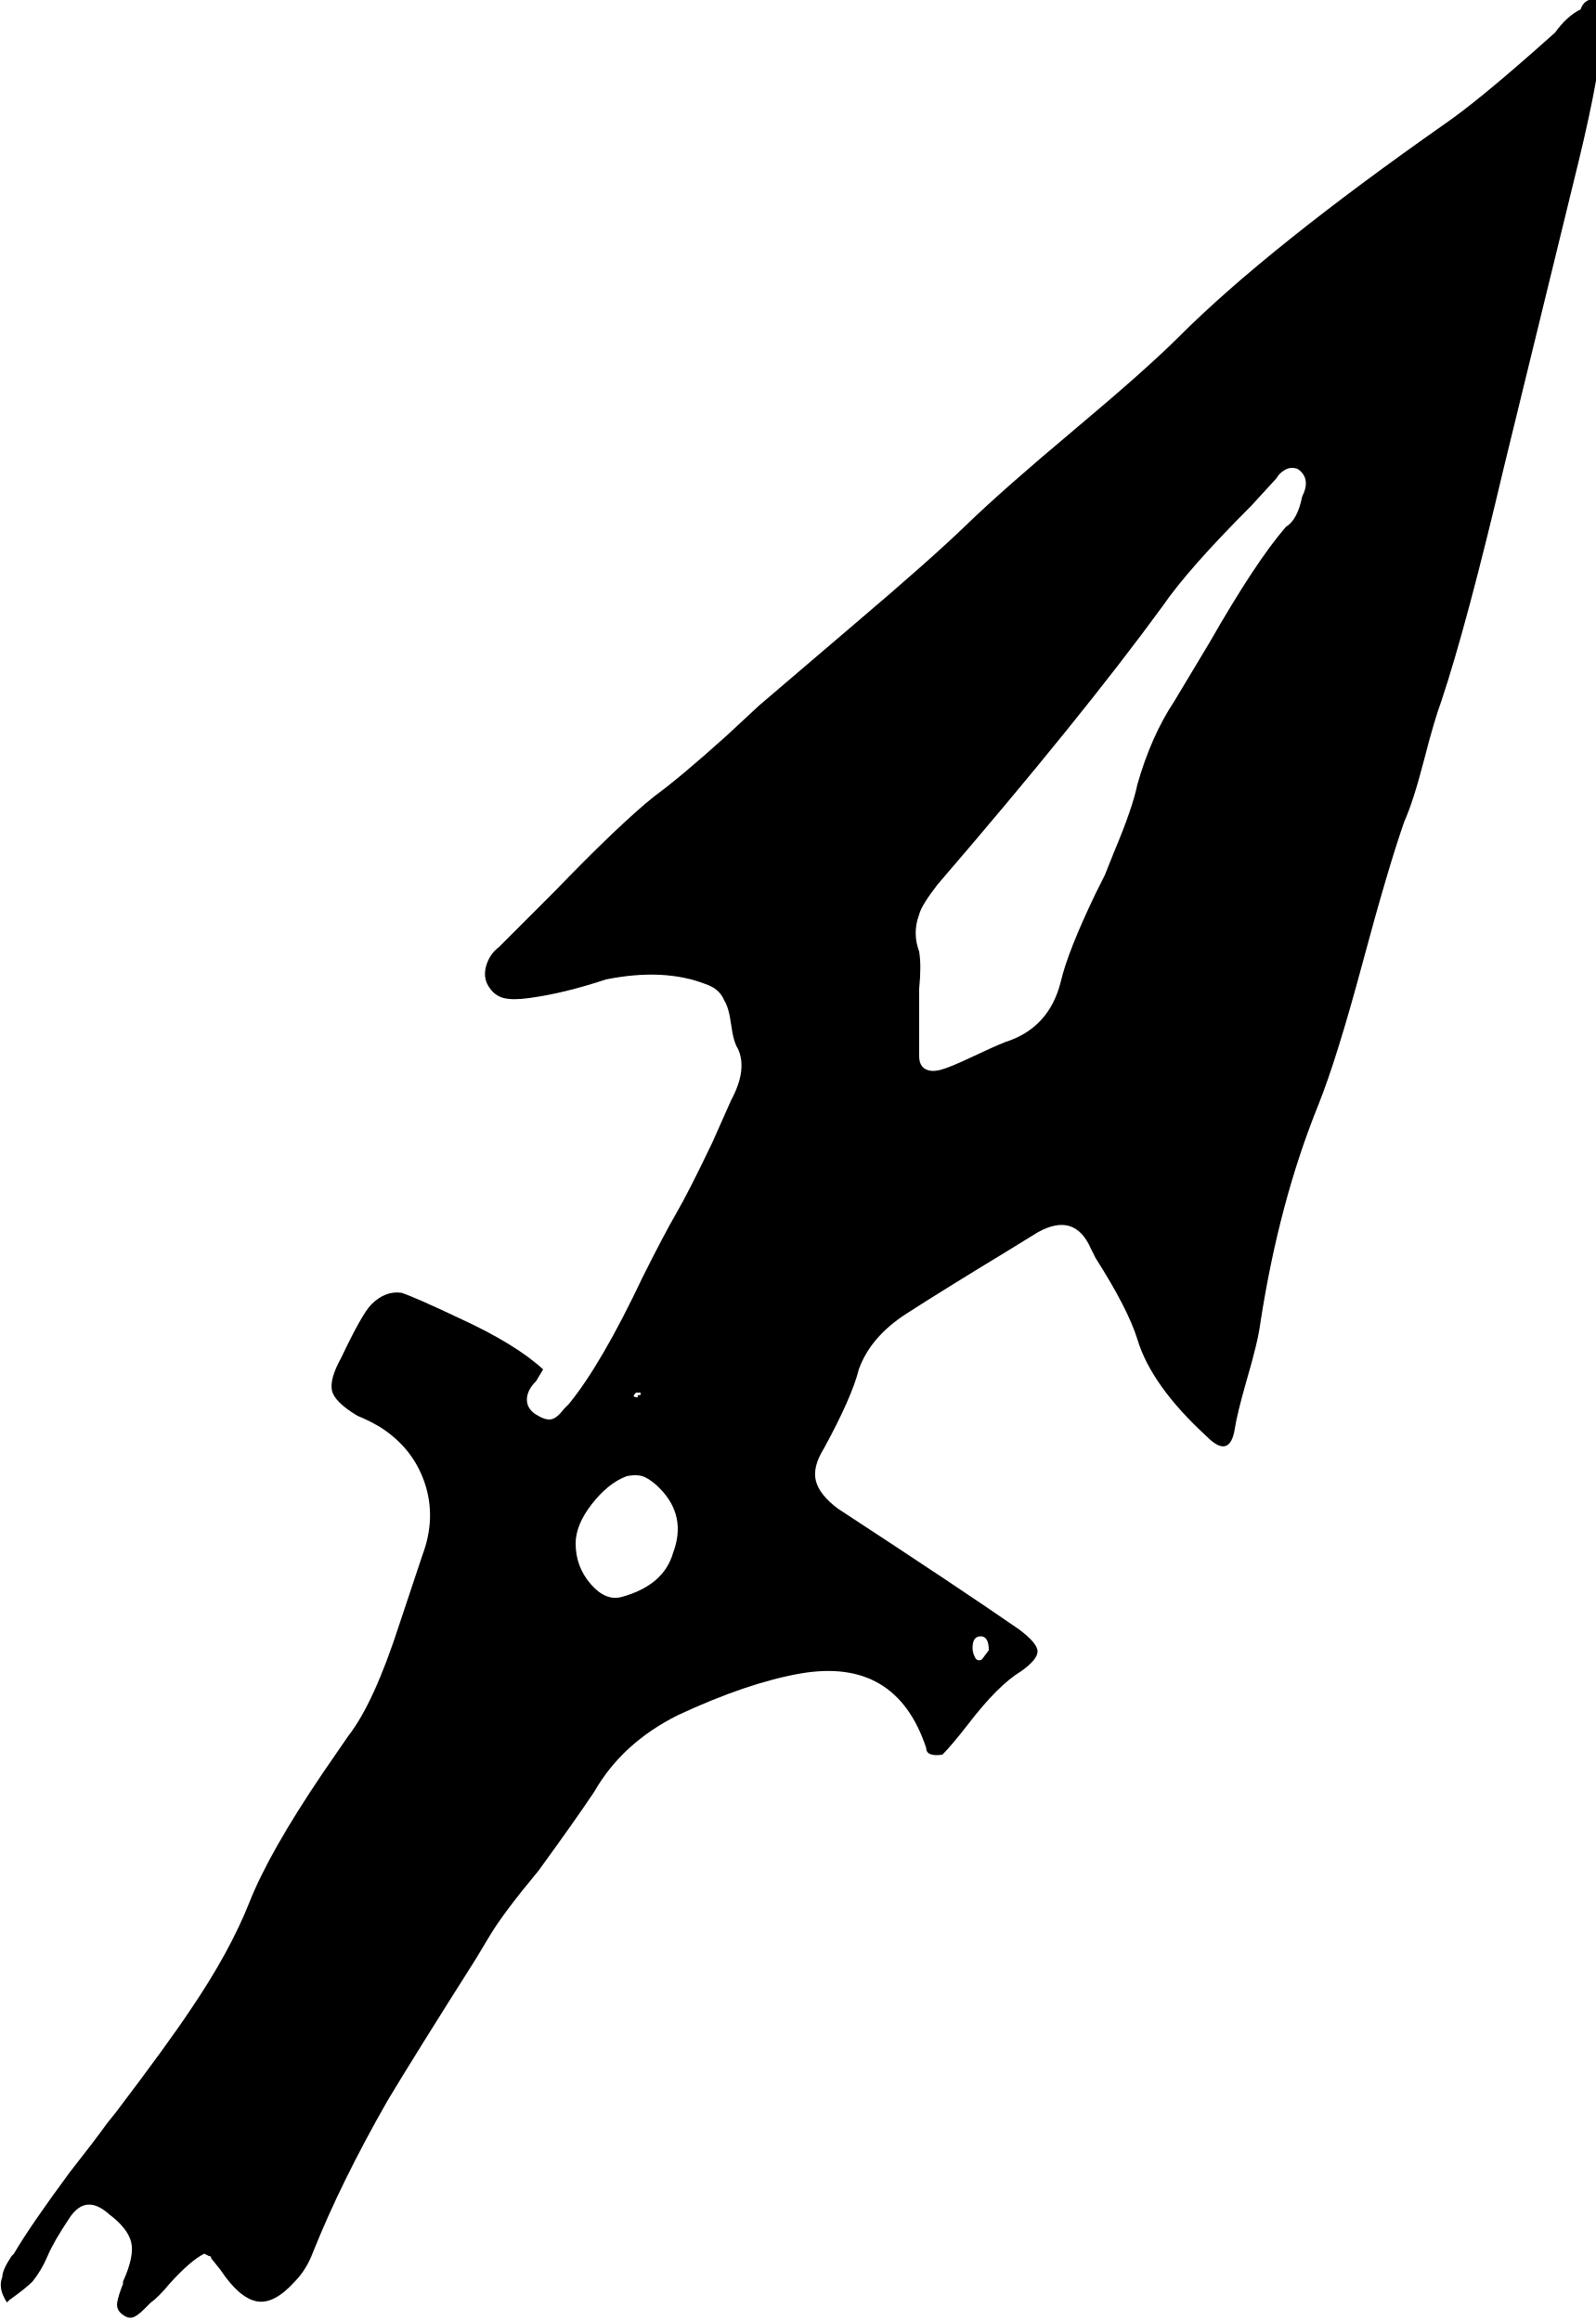
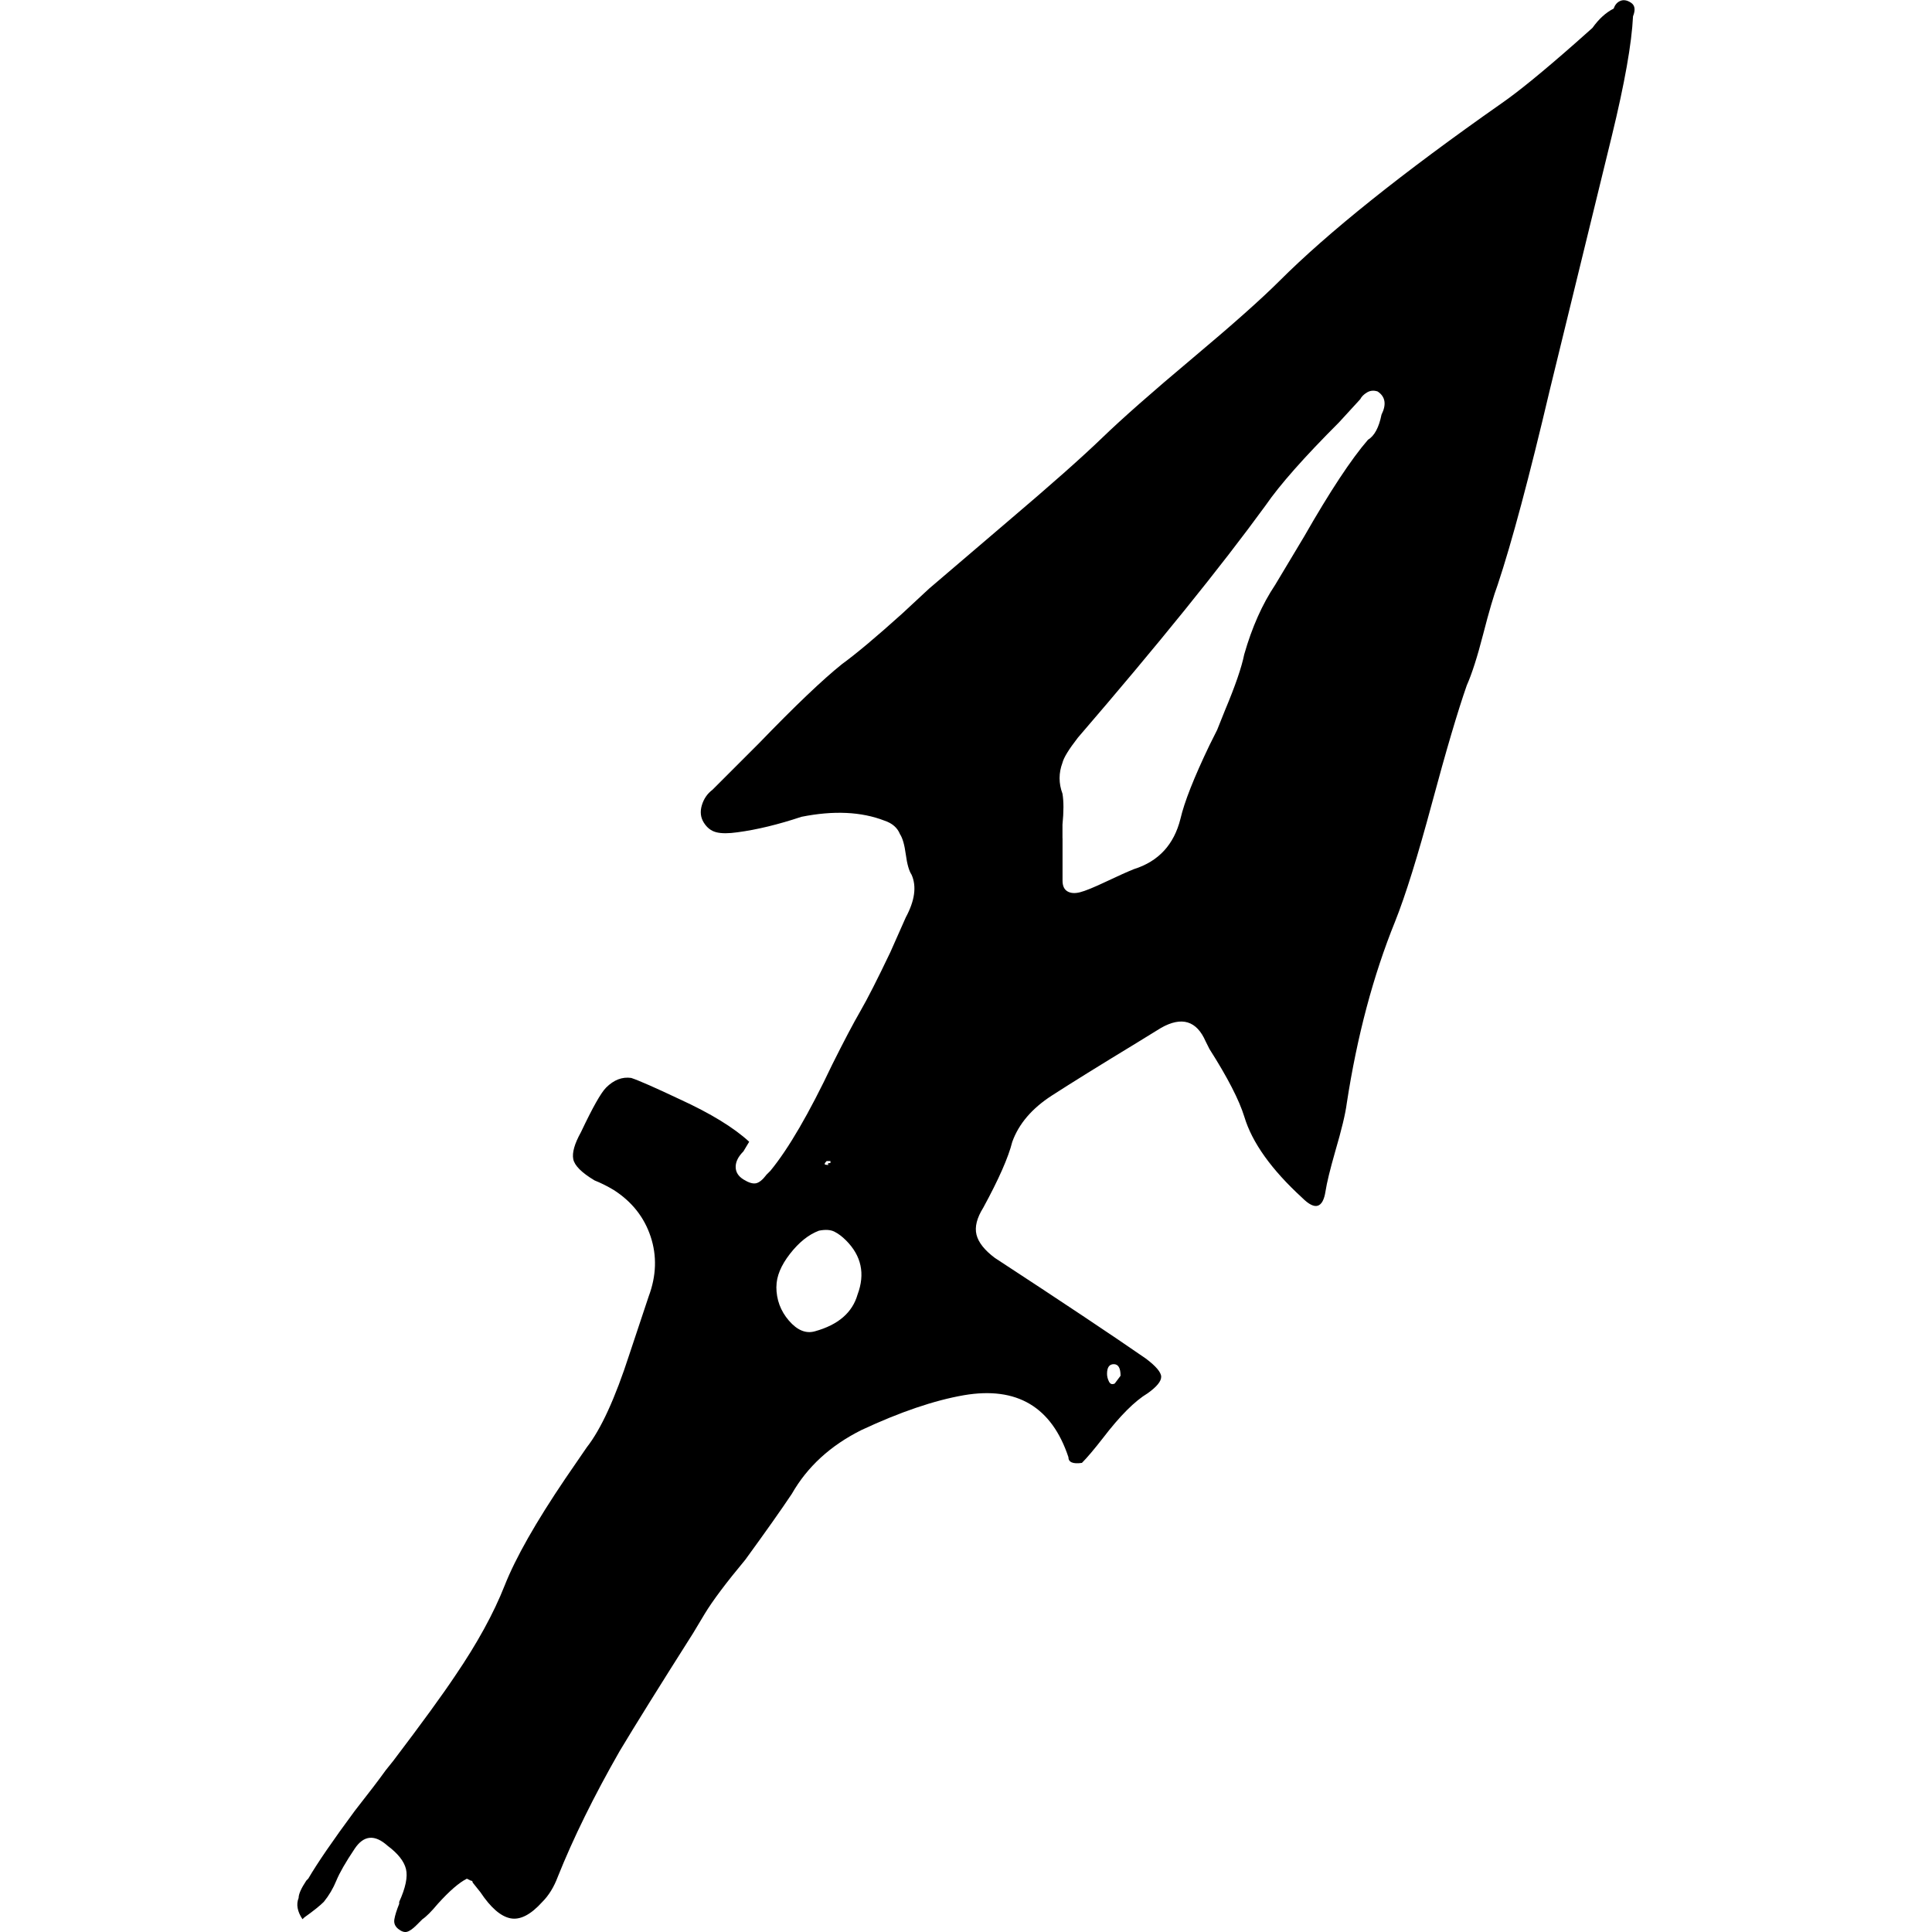
- <svg xmlns="http://www.w3.org/2000/svg" version="1.1" width="22" height="32" viewBox="0 0 22 32">
-   <path d="M0.096 31.744q-0.128-0.192-0.064-0.352 0-0.096 0.128-0.288l0.032-0.032q0.224-0.384 0.768-1.12 0.352-0.448 0.512-0.672l0.128-0.16q0.704-0.928 1.024-1.408 0.544-0.8 0.816-1.488t1.008-1.776l0.352-0.512q0.352-0.448 0.704-1.536l0.32-0.96q0.192-0.512 0.032-0.992t-0.608-0.768q-0.16-0.096-0.32-0.16-0.32-0.192-0.352-0.352t0.128-0.448q0.288-0.608 0.416-0.736 0.192-0.192 0.416-0.16 0.192 0.064 0.8 0.352 0.768 0.352 1.152 0.704l-0.096 0.16q-0.128 0.128-0.128 0.256t0.128 0.208 0.208 0.064 0.176-0.144l0.064-0.064q0.448-0.544 1.024-1.76 0.288-0.576 0.464-0.88t0.496-0.976l0.256-0.576q0.224-0.416 0.096-0.704-0.064-0.096-0.096-0.336t-0.096-0.336q-0.064-0.16-0.256-0.224-0.576-0.224-1.376-0.064-0.576 0.192-1.056 0.256-0.224 0.032-0.352 0t-0.208-0.16-0.032-0.288 0.176-0.256l0.768-0.768q0.896-0.928 1.376-1.312 0.352-0.256 0.992-0.832l0.448-0.416q0.448-0.384 1.312-1.12 1.056-0.896 1.552-1.376t1.488-1.312 1.44-1.28q1.216-1.216 3.68-2.944 0.416-0.288 1.216-0.992l0.288-0.256q0.16-0.224 0.352-0.32 0.032-0.096 0.112-0.128t0.176 0.032 0.032 0.224q-0.032 0.672-0.352 1.984l-1.024 4.192q-0.512 2.176-0.864 3.232-0.096 0.256-0.24 0.816t-0.272 0.848q-0.224 0.64-0.576 1.952t-0.608 1.952q-0.544 1.344-0.8 3.008-0.032 0.256-0.192 0.8-0.128 0.448-0.16 0.656t-0.128 0.24-0.256-0.128q-0.768-0.704-0.96-1.344-0.128-0.416-0.576-1.12l-0.064-0.128q-0.224-0.512-0.736-0.224l-0.416 0.256q-0.896 0.544-1.392 0.864t-0.656 0.768q-0.096 0.384-0.48 1.088-0.16 0.256-0.112 0.448t0.304 0.384q1.664 1.088 2.496 1.664 0.256 0.192 0.256 0.304t-0.224 0.272q-0.32 0.192-0.736 0.736-0.224 0.288-0.352 0.416-0.224 0.032-0.224-0.096-0.416-1.248-1.728-1.024-0.736 0.128-1.696 0.576-0.768 0.384-1.152 1.056-0.256 0.384-0.768 1.088-0.48 0.576-0.672 0.896l-0.192 0.32q-0.832 1.312-1.216 1.952-0.64 1.12-1.024 2.080-0.096 0.256-0.256 0.416-0.288 0.32-0.528 0.272t-0.496-0.432l-0.128-0.16q0-0.032-0.032-0.032l-0.064-0.032q-0.192 0.096-0.48 0.416-0.16 0.192-0.256 0.256l-0.096 0.096q-0.096 0.096-0.16 0.112t-0.144-0.048-0.064-0.16 0.080-0.256v-0.032q0.16-0.352 0.112-0.544t-0.304-0.384q-0.32-0.288-0.544 0.048t-0.304 0.528-0.208 0.352q-0.096 0.096-0.32 0.256zM12.672 13.856v0 0.704q0 0.128 0.080 0.176t0.208 0.016 0.432-0.176 0.464-0.208q0.608-0.192 0.768-0.832 0.096-0.416 0.48-1.216l0.128-0.256 0.128-0.32q0.256-0.608 0.32-0.928 0.192-0.672 0.512-1.152l0.48-0.8q0.64-1.12 1.056-1.6 0.16-0.096 0.224-0.416 0.128-0.256-0.064-0.384-0.096-0.032-0.176 0.016t-0.112 0.112l-0.352 0.384q-0.864 0.864-1.216 1.376-1.12 1.536-3.104 3.84-0.224 0.288-0.256 0.416-0.096 0.256 0 0.512 0.032 0.192 0 0.512v0.224zM7.936 21.28q0 0.32 0.208 0.56t0.432 0.176q0.576-0.16 0.704-0.608 0.192-0.512-0.192-0.896-0.096-0.096-0.192-0.144t-0.256-0.016q-0.256 0.096-0.48 0.384t-0.224 0.544zM13.632 22.752q0-0.192-0.112-0.192t-0.112 0.16q0 0.064 0.032 0.128t0.096 0.032zM8.832 19.232v-0.032h-0.064q-0.032 0.032-0.032 0.048t0.064 0.016q-0.032-0.032 0.032-0.032z" />
+ <svg xmlns="http://www.w3.org/2000/svg" version="1.1" width="32" height="32" viewBox="0 0 32 32">
+   <path d="M5.010 31.788q-0.128-0.192-0.064-0.352 0-0.096 0.128-0.288l0.032-0.032q0.224-0.384 0.769-1.121 0.352-0.448 0.513-0.673l0.128-0.16q0.705-0.929 1.025-1.409 0.545-0.801 0.817-1.49t1.009-1.778l0.352-0.513q0.352-0.448 0.705-1.538l0.32-0.961q0.192-0.513 0.032-0.993t-0.609-0.769q-0.16-0.096-0.32-0.16-0.32-0.192-0.352-0.352t0.128-0.448q0.288-0.609 0.416-0.737 0.192-0.192 0.416-0.16 0.192 0.064 0.801 0.352 0.769 0.352 1.153 0.705l-0.096 0.16q-0.128 0.128-0.128 0.256t0.128 0.208 0.208 0.064 0.176-0.144l0.064-0.064q0.448-0.545 1.025-1.762 0.288-0.577 0.464-0.881t0.497-0.977l0.256-0.577q0.224-0.416 0.096-0.705-0.064-0.096-0.096-0.336t-0.096-0.336q-0.064-0.16-0.256-0.224-0.577-0.224-1.377-0.064-0.577 0.192-1.057 0.256-0.224 0.032-0.352 0t-0.208-0.16-0.032-0.288 0.176-0.256l0.769-0.769q0.897-0.929 1.377-1.313 0.352-0.256 0.993-0.833l0.448-0.416q0.448-0.384 1.313-1.121 1.057-0.897 1.554-1.377t1.49-1.313 1.442-1.281q1.217-1.217 3.684-2.947 0.416-0.288 1.217-0.993l0.288-0.256q0.16-0.224 0.352-0.32 0.032-0.096 0.112-0.128t0.176 0.032 0.032 0.224q-0.032 0.673-0.352 1.986l-1.025 4.196q-0.513 2.178-0.865 3.235-0.096 0.256-0.24 0.817t-0.272 0.849q-0.224 0.641-0.577 1.954t-0.609 1.954q-0.545 1.345-0.801 3.011-0.032 0.256-0.192 0.801-0.128 0.448-0.16 0.657t-0.128 0.24-0.256-0.128q-0.769-0.705-0.961-1.345-0.128-0.416-0.577-1.121l-0.064-0.128q-0.224-0.513-0.737-0.224l-0.416 0.256q-0.897 0.545-1.393 0.865t-0.657 0.769q-0.096 0.384-0.48 1.089-0.16 0.256-0.112 0.448t0.304 0.384q1.666 1.089 2.499 1.666 0.256 0.192 0.256 0.304t-0.224 0.272q-0.32 0.192-0.737 0.737-0.224 0.288-0.352 0.416-0.224 0.032-0.224-0.096-0.416-1.249-1.73-1.025-0.737 0.128-1.698 0.577-0.769 0.384-1.153 1.057-0.256 0.384-0.769 1.089-0.48 0.577-0.673 0.897l-0.192 0.32q-0.833 1.313-1.217 1.954-0.641 1.121-1.025 2.082-0.096 0.256-0.256 0.416-0.288 0.32-0.529 0.272t-0.497-0.432l-0.128-0.16q0-0.032-0.032-0.032l-0.064-0.032q-0.192 0.096-0.481 0.416-0.16 0.192-0.256 0.256l-0.096 0.096q-0.096 0.096-0.16 0.112t-0.144-0.048-0.064-0.16 0.080-0.256v-0.032q0.16-0.352 0.112-0.545t-0.304-0.384q-0.32-0.288-0.545 0.048t-0.304 0.529-0.208 0.352q-0.096 0.096-0.32 0.256zM17.599 13.882v0 0.705q0 0.128 0.080 0.176t0.208 0.016 0.432-0.176 0.464-0.208q0.609-0.192 0.769-0.833 0.096-0.416 0.48-1.217l0.128-0.256 0.128-0.32q0.256-0.609 0.32-0.929 0.192-0.673 0.513-1.153l0.48-0.801q0.641-1.121 1.057-1.602 0.16-0.096 0.224-0.416 0.128-0.256-0.064-0.384-0.096-0.032-0.176 0.016t-0.112 0.112l-0.352 0.384q-0.865 0.865-1.217 1.377-1.121 1.538-3.107 3.844-0.224 0.288-0.256 0.416-0.096 0.256 0 0.513 0.032 0.192 0 0.513v0.224zM12.859 21.313q0 0.32 0.208 0.561t0.432 0.176q0.577-0.16 0.705-0.609 0.192-0.513-0.192-0.897-0.096-0.096-0.192-0.144t-0.256-0.016q-0.256 0.096-0.48 0.384t-0.224 0.545zM18.56 22.787q0-0.192-0.112-0.192t-0.112 0.16q0 0.064 0.032 0.128t0.096 0.032zM13.755 19.263v-0.032h-0.064q-0.032 0.032-0.032 0.048t0.064 0.016q-0.032-0.032 0.032-0.032z" />
</svg>
